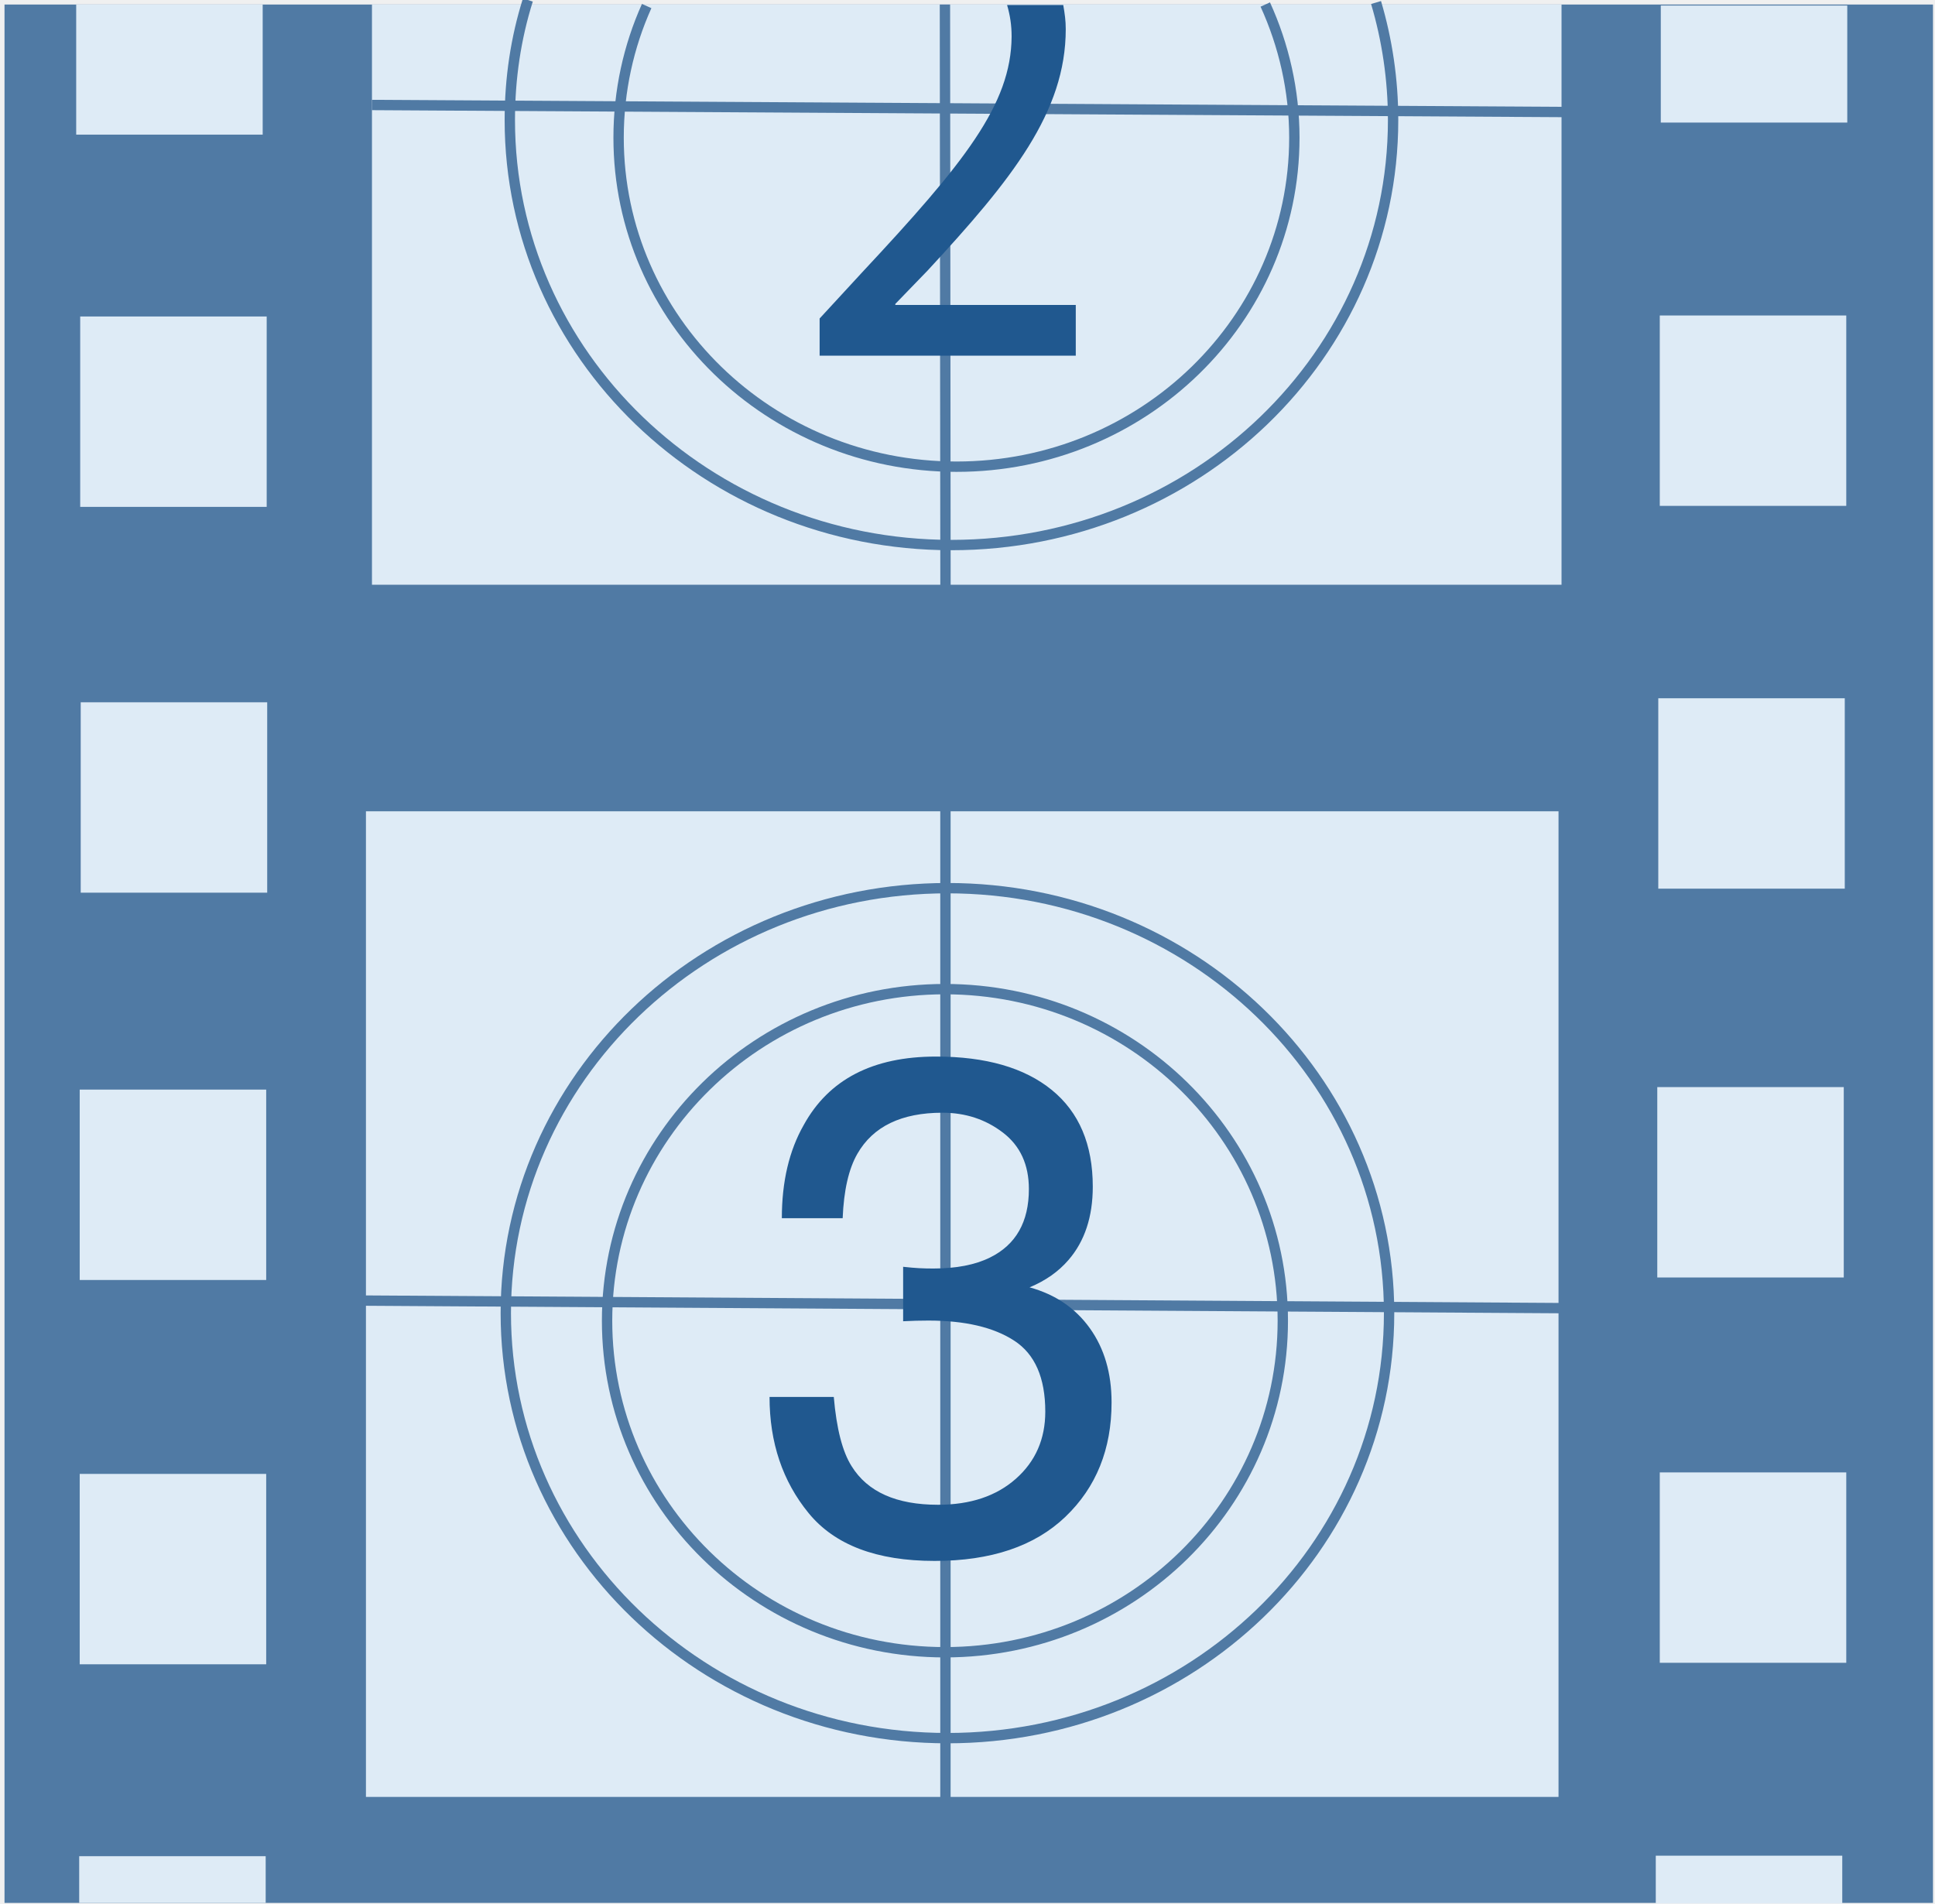
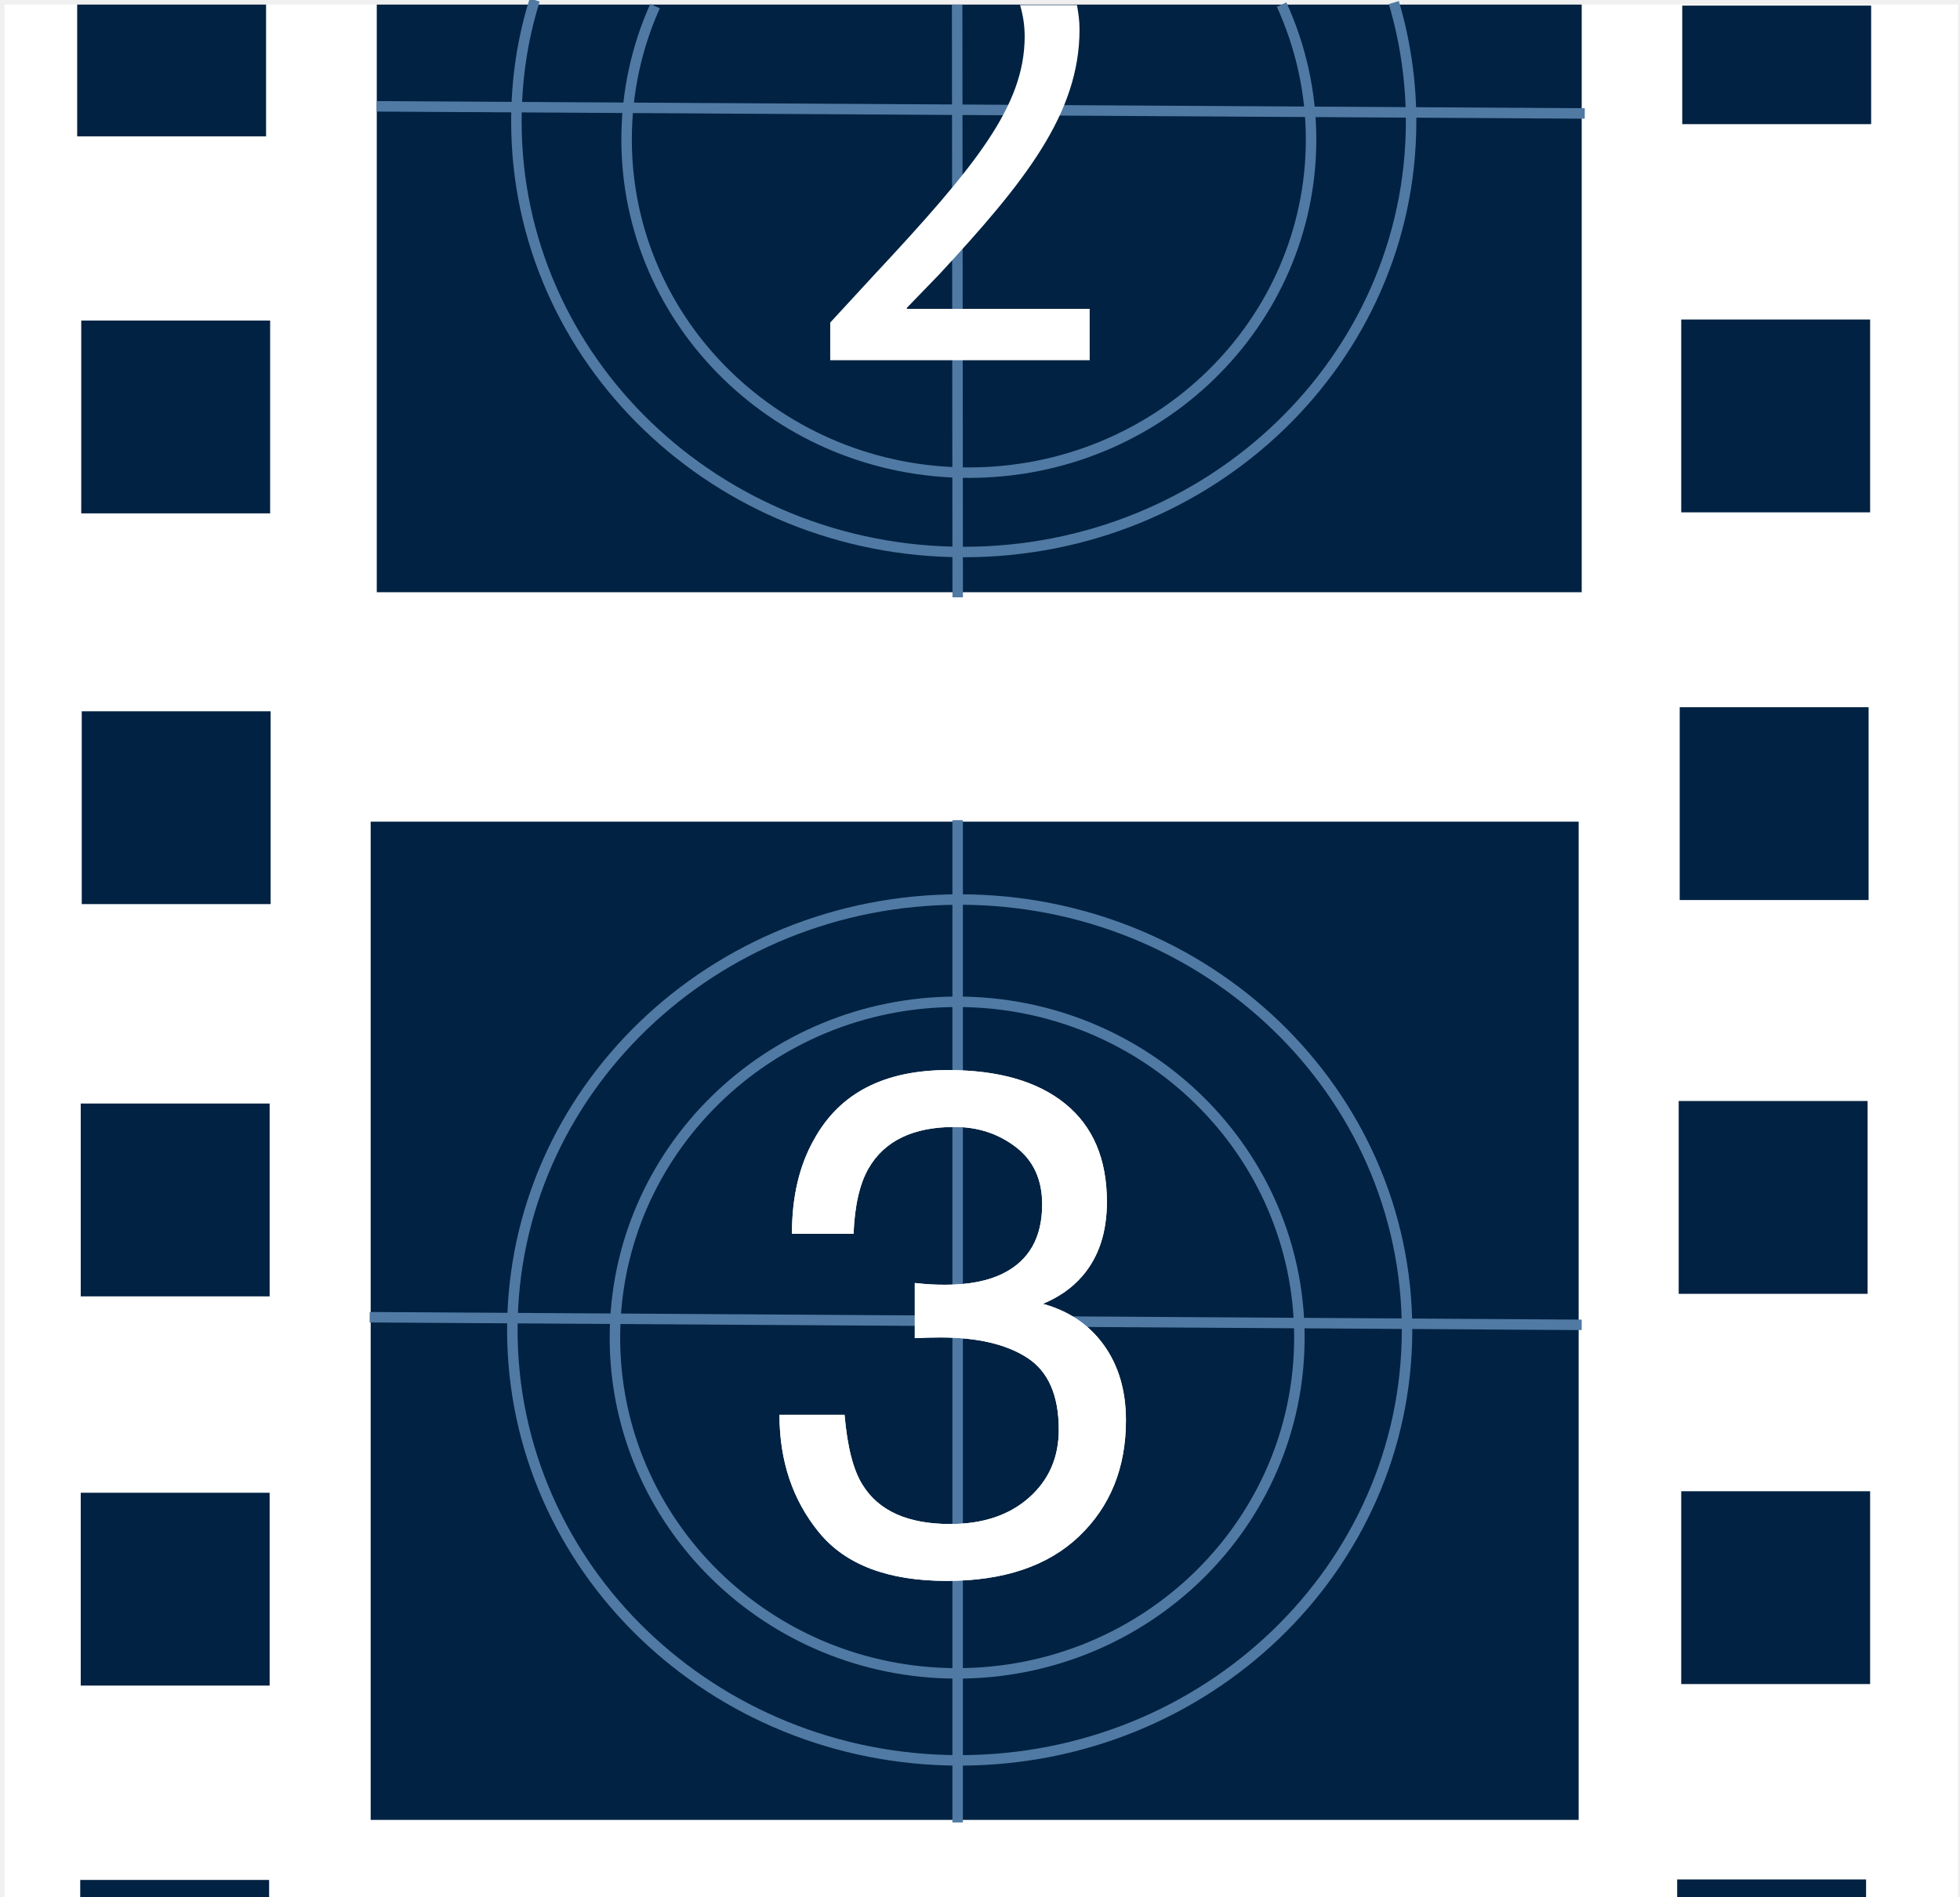
- <svg xmlns="http://www.w3.org/2000/svg" width="187px" height="184px" viewBox="0 0 187 184" version="1.1">
-   <defs />
-   <g id="Page-1" stroke="none" stroke-width="1" fill="none" fill-rule="evenodd">
-     <g id="ndla-film">
-       <rect id="Rectangle-path" fill="#507AA4" fill-rule="nonzero" x="0.436" y="0.437" width="186.37" height="183.466" />
-       <rect id="Rectangle-path" fill="#DEEBF6" fill-rule="nonzero" x="35.365" y="78.406" width="115.252" height="95.253" />
-       <rect id="Rectangle-path" fill="#DEEBF6" fill-rule="nonzero" x="7.364" y="0.437" width="18.022" height="12.574" />
-       <rect id="Rectangle-path" fill="#DEEBF6" fill-rule="nonzero" x="160.5" y="0.534" width="18.022" height="11.312" />
-       <rect id="Rectangle-path" fill="#DEEBF6" fill-rule="nonzero" x="7.751" y="30.586" width="18.022" height="18.4" />
-       <rect id="Rectangle-path" fill="#DEEBF6" fill-rule="nonzero" x="7.8" y="67.871" width="18.022" height="18.4" />
-       <rect id="Rectangle-path" fill="#DEEBF6" fill-rule="nonzero" x="7.703" y="105.302" width="18.022" height="18.4" />
-       <rect id="Rectangle-path" fill="#DEEBF6" fill-rule="nonzero" x="7.703" y="142.442" width="18.022" height="18.4" />
-       <rect id="Rectangle-path" fill="#DEEBF6" fill-rule="nonzero" x="7.654" y="179.388" width="18.022" height="4.515" />
-       <rect id="Rectangle-path" fill="#DEEBF6" fill-rule="nonzero" x="160.016" y="179.339" width="18.022" height="4.612" />
-       <rect id="Rectangle-path" fill="#DEEBF6" fill-rule="nonzero" x="160.403" y="142.297" width="18.022" height="18.4" />
-       <rect id="Rectangle-path" fill="#DEEBF6" fill-rule="nonzero" x="160.161" y="105.06" width="18.022" height="18.4" />
-       <rect id="Rectangle-path" fill="#DEEBF6" fill-rule="nonzero" x="160.258" y="67.483" width="18.022" height="18.4" />
-       <rect id="Rectangle-path" fill="#DEEBF6" fill-rule="nonzero" x="160.403" y="30.489" width="18.022" height="18.4" />
-       <path d="M91.368,78.261 L91.368,173.902" id="Shape" stroke="#507AA4" />
-       <ellipse id="Oval" stroke="#507AA4" cx="91.562" cy="126.907" rx="42.681" ry="41.072" />
-       <path d="M35.268,125.693 L150.908,126.421" id="Shape" stroke="#507AA4" />
-       <path d="M78.15,146.236 C75.63,143.159 74.369,139.414 74.369,135.002 L80.577,135.002 C80.841,138.068 81.414,140.296 82.294,141.686 C83.835,144.179 86.62,145.425 90.648,145.425 C93.774,145.425 96.284,144.587 98.177,142.91 C100.07,141.234 101.017,139.072 101.017,136.425 C101.017,133.16 100.021,130.877 98.028,129.575 C96.036,128.273 93.268,127.623 89.724,127.623 C89.328,127.623 88.926,127.628 88.519,127.639 C88.111,127.65 87.699,127.667 87.28,127.689 L87.28,122.427 C87.897,122.494 88.414,122.538 88.832,122.56 C89.251,122.582 89.702,122.593 90.186,122.593 C92.41,122.593 94.237,122.24 95.668,121.534 C98.177,120.299 99.432,118.093 99.432,114.916 C99.432,112.555 98.595,110.735 96.922,109.456 C95.249,108.176 93.301,107.537 91.078,107.537 C87.115,107.537 84.375,108.86 82.856,111.507 C82.019,112.963 81.546,115.037 81.436,117.729 L75.558,117.729 C75.558,114.199 76.263,111.199 77.671,108.728 C80.093,104.316 84.353,102.11 90.45,102.11 C95.271,102.11 99.003,103.185 101.644,105.336 C104.286,107.487 105.607,110.603 105.607,114.684 C105.607,117.596 104.825,119.957 103.262,121.766 C102.294,122.891 101.039,123.773 99.498,124.413 C101.985,125.097 103.928,126.415 105.326,128.367 C106.724,130.32 107.423,132.708 107.423,135.531 C107.423,140.054 105.937,143.738 102.965,146.584 C99.993,149.429 95.778,150.852 90.318,150.852 C84.727,150.852 80.671,149.314 78.15,146.236 Z" id="path-1" fill="#20588F" fill-rule="nonzero" />
-       <ellipse id="Oval" stroke="#507AA4" cx="91.32" cy="127.635" rx="32.652" ry="32.042" />
-       <polyline id="Shape" fill="#DEEBF6" fill-rule="nonzero" points="142.042 0.437 150.908 0.437 150.908 56.511 35.947 56.511 35.947 0.437 142.042 0.437" />
-       <path d="M132.983,0.243 C134.049,3.835 134.63,7.671 134.63,11.603 C134.63,34.275 115.543,52.675 91.95,52.675 C68.357,52.675 49.269,34.275 49.269,11.603 C49.269,7.574 49.851,3.69 51.013,0" id="Shape" stroke="#507AA4" />
-       <path d="M62.495,0.583 C60.751,4.466 59.782,8.787 59.782,13.302 C59.782,30.877 74.412,45.102 92.434,45.102 C110.456,45.102 125.087,30.877 125.087,13.302 C125.087,8.739 124.069,4.369 122.277,0.437" id="Shape" stroke="#507AA4" />
-       <path d="M91.32,0.437 L91.373,56.996" id="Shape" stroke="#507AA4" />
-       <path d="M35.947,10.147 L151.199,10.826" id="Shape" stroke="#507AA4" />
-       <path d="M86.524,29.518 L86.524,29.372 L89.624,26.168 C97.812,17.332 102.995,10.826 102.995,2.816 C102.995,1.991 102.898,1.311 102.753,0.485 C100.767,0.485 99.362,0.485 97.327,0.485 C97.618,1.505 97.763,2.427 97.763,3.544 C97.715,10.098 93.209,15.73 83.326,26.313 L79.209,30.78 L79.209,34.373 L103.964,34.373 L103.964,29.469 L86.524,29.469 L86.524,29.518 Z" id="Shape" fill="#20588F" fill-rule="nonzero" />
+ <svg xmlns="http://www.w3.org/2000/svg" xmlns:xlink="http://www.w3.org/1999/xlink" width="187px" height="181px" viewBox="0 0 187 181" version="1.1">
+   <defs>
+     <path d="M77.714,146.236 C75.194,143.159 73.933,139.414 73.933,135.002 L80.141,135.002 C80.405,138.068 80.978,140.296 81.858,141.686 C83.399,144.179 86.184,145.425 90.212,145.425 C93.338,145.425 95.848,144.587 97.741,142.91 C99.634,141.234 100.581,139.072 100.581,136.425 C100.581,133.16 99.585,130.877 97.592,129.575 C95.6,128.273 92.832,127.623 89.288,127.623 C88.892,127.623 88.49,127.628 88.083,127.639 C87.675,127.65 87.263,127.667 86.844,127.689 L86.844,122.427 C87.461,122.494 87.978,122.538 88.396,122.56 C88.815,122.582 89.266,122.593 89.75,122.593 C91.974,122.593 93.801,122.24 95.231,121.534 C97.741,120.299 98.996,118.093 98.996,114.916 C98.996,112.555 98.159,110.735 96.486,109.456 C94.813,108.176 92.865,107.537 90.642,107.537 C86.679,107.537 83.939,108.86 82.42,111.507 C81.583,112.963 81.11,115.037 81,117.729 L75.122,117.729 C75.122,114.199 75.827,111.199 77.235,108.728 C79.657,104.316 83.917,102.11 90.014,102.11 C94.835,102.11 98.567,103.185 101.208,105.336 C103.85,107.487 105.171,110.603 105.171,114.684 C105.171,117.596 104.389,119.957 102.826,121.766 C101.858,122.891 100.603,123.773 99.062,124.413 C101.549,125.097 103.492,126.415 104.89,128.367 C106.288,130.32 106.987,132.708 106.987,135.531 C106.987,140.054 105.501,143.738 102.529,146.584 C99.557,149.429 95.342,150.852 89.882,150.852 C84.291,150.852 80.235,149.314 77.714,146.236 Z" id="path-1" />
+   </defs>
+   <g id="ndla.no" stroke="none" stroke-width="1" fill="none" fill-rule="evenodd">
+     <g id="redesign-hover-1" transform="translate(-597, -1177)">
+       <g id="Group-9" transform="translate(525, 1135)">
+         <g id="Group-3">
+           <g id="Layer_9_copy" transform="translate(72, 42)">
+             <g id="Group-15">
+               <g id="Group-10" transform="translate(0.43601, 0)">
+                 <polygon id="Rectangle-path" fill="#FFFFFF" fill-rule="nonzero" points="5.96855898e-13 0.437 186.37 0.437 186.37 183.903 5.96855898e-13 183.903" />
+                 <polygon id="Rectangle-path" fill="#012242" fill-rule="nonzero" points="34.929 78.406 150.181 78.406 150.181 173.659 34.929 173.659" />
+                 <polygon id="Rectangle-path" fill="#012242" fill-rule="nonzero" points="6.928 0.437 24.949 0.437 24.949 13.011 6.928 13.011" />
+                 <polygon id="Rectangle-path" fill="#012242" fill-rule="nonzero" points="160.064 0.534 178.086 0.534 178.086 11.846 160.064 11.846" />
+                 <polygon id="Rectangle-path" fill="#012242" fill-rule="nonzero" points="7.315 30.586 25.337 30.586 25.337 48.986 7.315 48.986" />
+                 <polygon id="Rectangle-path" fill="#012242" fill-rule="nonzero" points="7.364 67.871 25.385 67.871 25.385 86.271 7.364 86.271" />
+                 <polygon id="Rectangle-path" fill="#012242" fill-rule="nonzero" points="7.267 105.302 25.289 105.302 25.289 123.702 7.267 123.702" />
+                 <polygon id="Rectangle-path" fill="#012242" fill-rule="nonzero" points="7.267 142.442 25.289 142.442 25.289 160.842 7.267 160.842" />
+                 <polygon id="Rectangle-path" fill="#012242" fill-rule="nonzero" points="7.218 179.388 25.24 179.388 25.24 183.903 7.218 183.903" />
+                 <polygon id="Rectangle-path" fill="#012242" fill-rule="nonzero" points="159.58 179.339 177.602 179.339 177.602 183.951 159.58 183.951" />
+                 <polygon id="Rectangle-path" fill="#012242" fill-rule="nonzero" points="159.967 142.297 177.989 142.297 177.989 160.697 159.967 160.697" />
+                 <polygon id="Rectangle-path" fill="#012242" fill-rule="nonzero" points="159.725 105.06 177.747 105.06 177.747 123.46 159.725 123.46" />
+                 <polygon id="Rectangle-path" fill="#012242" fill-rule="nonzero" points="159.822 67.483 177.844 67.483 177.844 85.883 159.822 85.883" />
+                 <polygon id="Rectangle-path" fill="#012242" fill-rule="nonzero" points="159.967 30.489 177.989 30.489 177.989 48.889 159.967 48.889" />
+                 <path d="M90.932,78.261 L90.932,173.902" id="Shape" stroke="#507AA4" />
+                 <ellipse id="Oval" stroke="#507AA4" cx="91.126" cy="126.907" rx="42.681" ry="41.072" />
+                 <path d="M34.832,125.693 L150.472,126.421" id="Shape" stroke="#507AA4" />
+                 <g id="3" fill="#FFFFFF">
+                   <use xlink:href="#path-1" />
+                   <use xlink:href="#path-1" />
+                 </g>
+                 <ellipse id="Oval" stroke="#507AA4" cx="90.884" cy="127.635" rx="32.652" ry="32.042" />
+                 <polyline id="Shape" fill="#012242" fill-rule="nonzero" points="141.606 0.437 150.472 0.437 150.472 56.511 35.511 56.511 35.511 0.437 141.606 0.437" />
+                 <path d="M132.547,0.243 C133.613,3.835 134.194,7.671 134.194,11.603 C134.194,34.275 115.107,52.675 91.514,52.675 C67.921,52.675 48.833,34.275 48.833,11.603 C48.833,7.574 49.415,3.69 50.577,3.90798505e-14" id="Shape" stroke="#507AA4" />
+                 <path d="M62.059,0.583 C60.315,4.466 59.346,8.787 59.346,13.302 C59.346,30.877 73.976,45.102 91.998,45.102 C110.02,45.102 124.651,30.877 124.651,13.302 C124.651,8.739 123.633,4.369 121.841,0.437" id="Shape" stroke="#507AA4" />
+                 <path d="M90.884,0.437 L90.937,56.996" id="Shape" stroke="#507AA4" />
+                 <path d="M35.511,10.147 L150.763,10.826" id="Shape" stroke="#507AA4" />
+                 <path d="M86.088,29.518 L86.088,29.372 L89.188,26.168 C97.376,17.332 102.559,10.826 102.559,2.816 C102.559,1.991 102.462,1.311 102.317,0.485 C100.331,0.485 98.926,0.485 96.891,0.485 C97.182,1.505 97.327,2.427 97.327,3.544 C97.279,10.098 92.773,15.73 82.89,26.313 L78.773,30.78 L78.773,34.373 L103.528,34.373 L103.528,29.469 L86.088,29.469 L86.088,29.518 Z" id="Shape" fill="#FFFFFF" fill-rule="nonzero" />
+               </g>
+             </g>
+           </g>
+         </g>
+       </g>
    </g>
  </g>
</svg>
